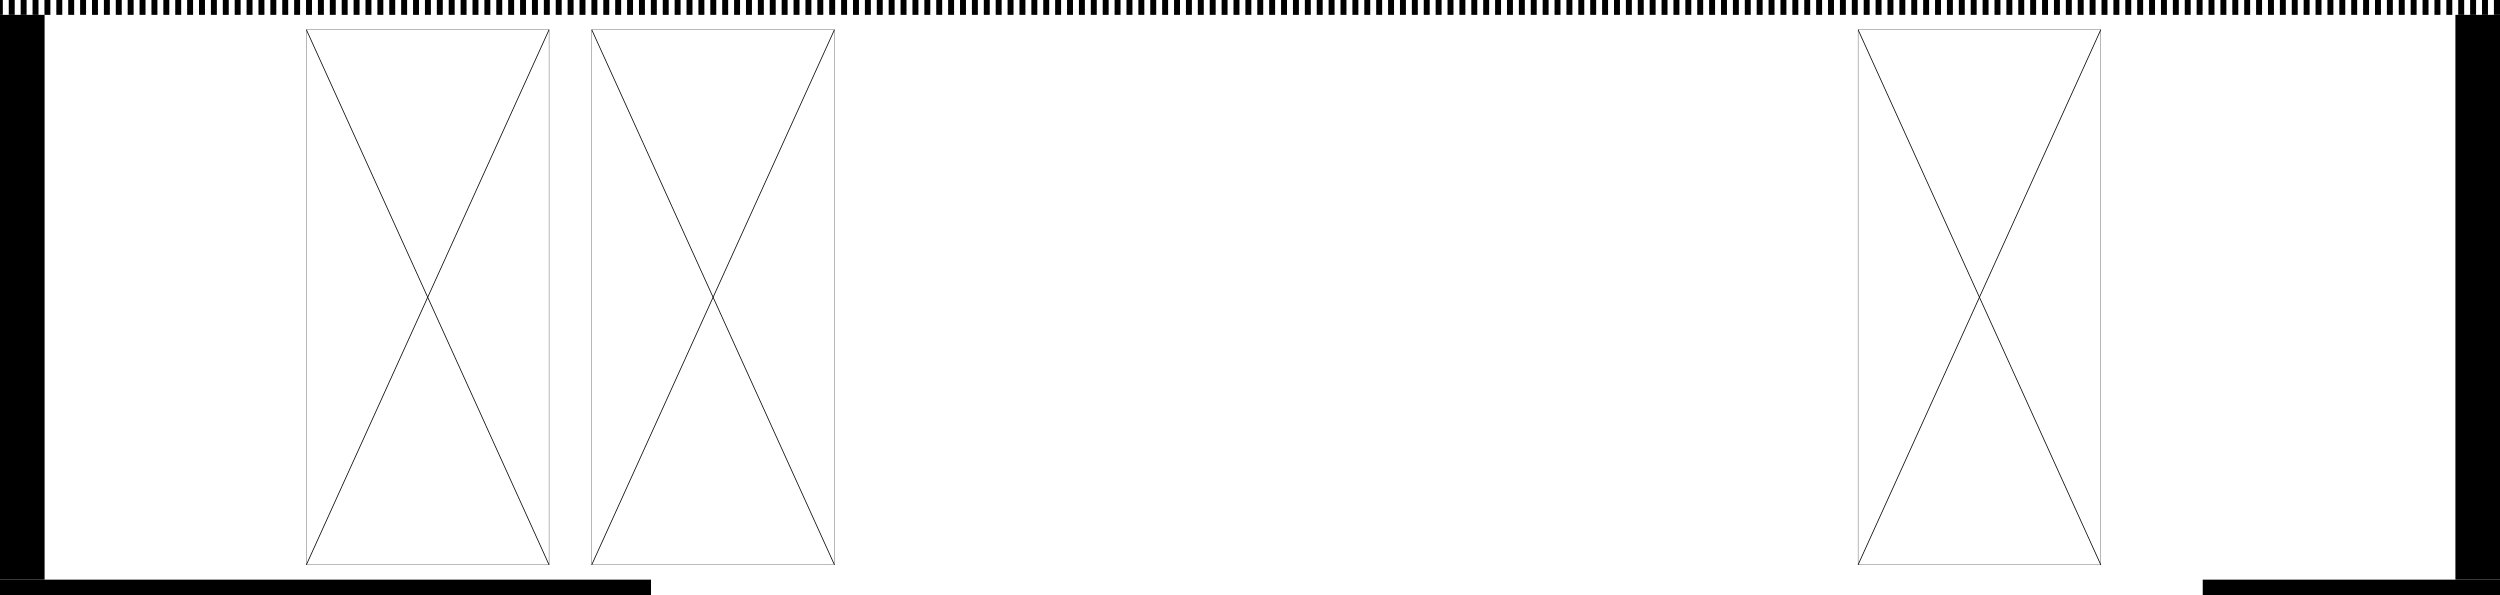
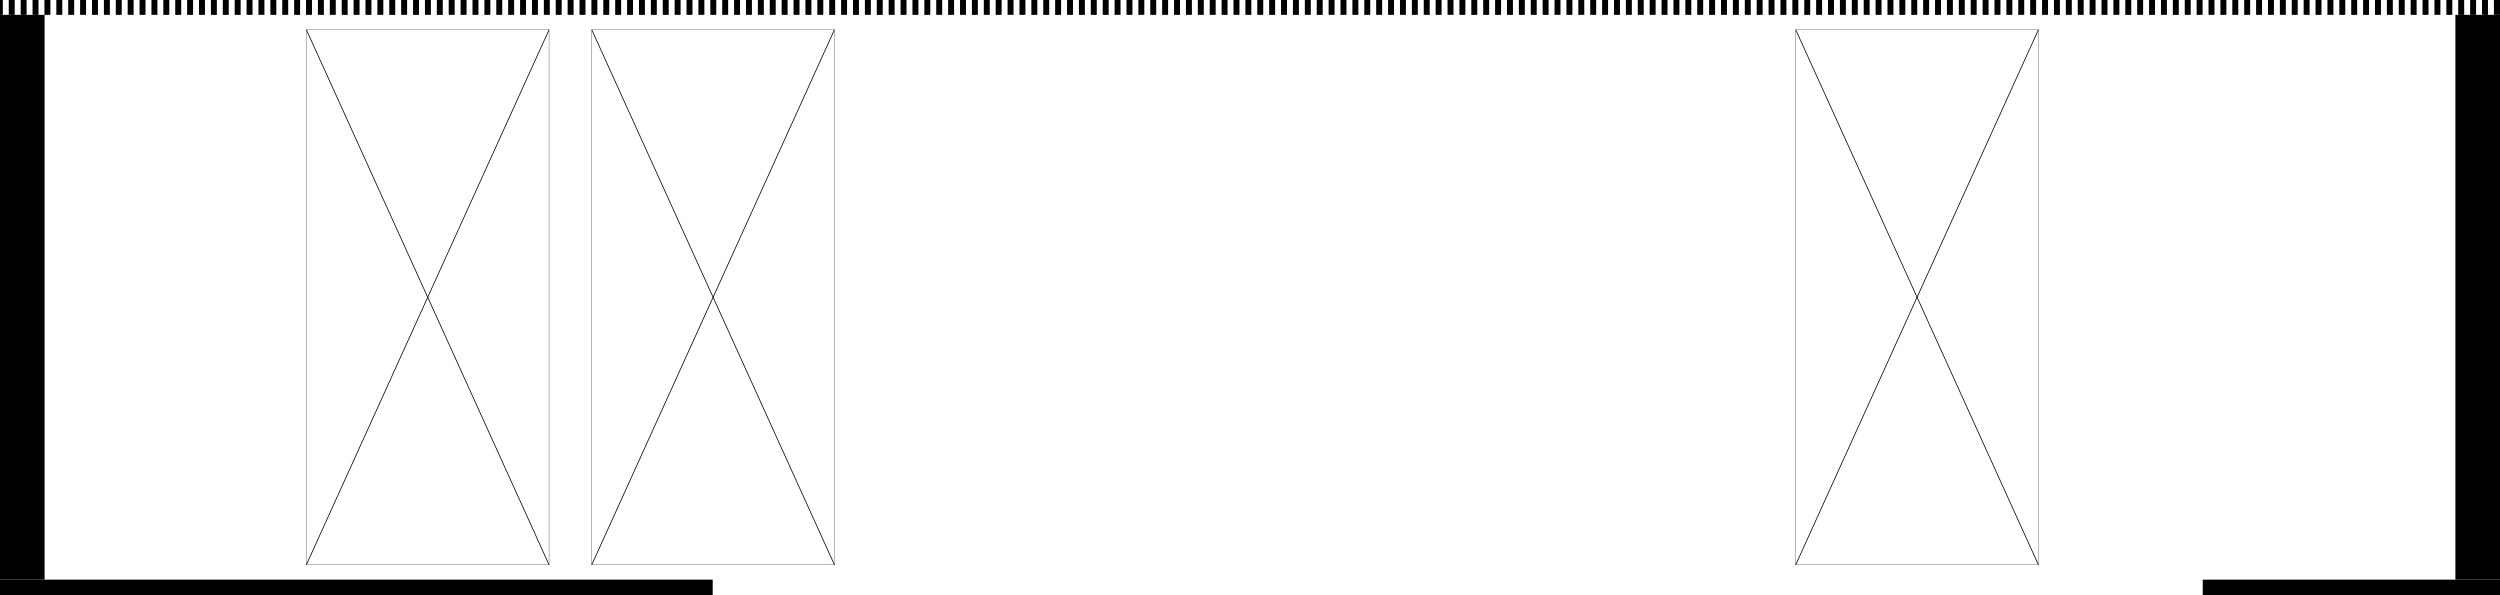
<svg xmlns="http://www.w3.org/2000/svg" width="841mm" height="200mm" viewBox="0 0 841 200" version="1.1" id="svg1915">
  <defs id="defs1909" />
  <g id="layer1" transform="translate(0,-97)">
    <rect style="color:#000000;display:inline;overflow:visible;visibility:visible;opacity:1;vector-effect:none;fill:#000000;fill-opacity:1;fill-rule:nonzero;stroke:none;stroke-width:0.2;stroke-linecap:butt;stroke-linejoin:miter;stroke-miterlimit:4;stroke-dasharray:none;stroke-dashoffset:0;stroke-opacity:1;marker:none;enable-background:accumulate" id="rect5860" width="101" height="6" x="-842" y="-297.995" transform="scale(-1)" />
-     <rect y="-297.995" x="-219" height="6" width="220" id="rect7629" style="color:#000000;display:inline;overflow:visible;visibility:visible;opacity:1;vector-effect:none;fill:#000000;fill-opacity:1;fill-rule:nonzero;stroke:none;stroke-width:0.345;stroke-linecap:butt;stroke-linejoin:miter;stroke-miterlimit:4;stroke-dasharray:none;stroke-dashoffset:0;stroke-opacity:1;marker:none;enable-background:accumulate" transform="scale(-1)" />
+     <rect y="-297.995" x="-239.751" height="6" width="240.751" id="rect7629" style="color:#000000;display:inline;overflow:visible;visibility:visible;opacity:1;vector-effect:none;fill:#000000;fill-opacity:1;fill-rule:nonzero;stroke:none;stroke-width:0.345;stroke-linecap:butt;stroke-linejoin:miter;stroke-miterlimit:4;stroke-dasharray:none;stroke-dashoffset:0;stroke-opacity:1;marker:none;enable-background:accumulate" transform="scale(-1)" />
    <rect style="fill:#000000;fill-opacity:1;stroke:none;stroke-width:0.295;stroke-miterlimit:4;stroke-dasharray:none;stroke-opacity:1" id="rect3664" width="16" height="190" x="-842" y="-291.995" transform="scale(-1)" />
    <rect style="fill:#000000;fill-opacity:1;stroke:none;stroke-width:0.295;stroke-miterlimit:4;stroke-dasharray:none;stroke-opacity:1" id="rect3664-3" width="16" height="190" x="-15" y="-291.995" transform="scale(-1)" />
    <g id="g10943" transform="matrix(-1,0,0,-1.199996,433.2292,501.6581)">
      <g transform="translate(-407.7208,16.40928)" id="g8339">
        <rect style="fill:#000000;fill-opacity:1;stroke:none;stroke-width:0.612;stroke-miterlimit:4;stroke-dasharray:none;stroke-opacity:1" id="rect8296" width="3" height="5" x="-1" y="316.644" />
        <rect y="316.644" x="4" height="5" width="2" id="rect8302" style="fill:#000000;fill-opacity:1;stroke:none;stroke-width:0.5;stroke-miterlimit:4;stroke-dasharray:none;stroke-opacity:1" />
        <rect style="fill:#000000;fill-opacity:1;stroke:none;stroke-width:0.5;stroke-miterlimit:4;stroke-dasharray:none;stroke-opacity:1" id="rect8304" width="2" height="5" x="8" y="316.644" />
        <rect y="316.644" x="12" height="5" width="2" id="rect8306" style="fill:#000000;fill-opacity:1;stroke:none;stroke-width:0.5;stroke-miterlimit:4;stroke-dasharray:none;stroke-opacity:1" />
        <rect style="fill:#000000;fill-opacity:1;stroke:none;stroke-width:0.5;stroke-miterlimit:4;stroke-dasharray:none;stroke-opacity:1" id="rect8308" width="2" height="5" x="16" y="316.644" />
        <rect y="316.644" x="20" height="5" width="2" id="rect8310" style="fill:#000000;fill-opacity:1;stroke:none;stroke-width:0.5;stroke-miterlimit:4;stroke-dasharray:none;stroke-opacity:1" />
        <rect style="fill:#000000;fill-opacity:1;stroke:none;stroke-width:0.5;stroke-miterlimit:4;stroke-dasharray:none;stroke-opacity:1" id="rect8312" width="2" height="5" x="24" y="316.644" />
        <rect y="316.644" x="28" height="5" width="2" id="rect8314" style="fill:#000000;fill-opacity:1;stroke:none;stroke-width:0.5;stroke-miterlimit:4;stroke-dasharray:none;stroke-opacity:1" />
        <rect style="fill:#000000;fill-opacity:1;stroke:none;stroke-width:0.5;stroke-miterlimit:4;stroke-dasharray:none;stroke-opacity:1" id="rect8316" width="2" height="5" x="32" y="316.644" />
        <rect y="316.644" x="36" height="5" width="2" id="rect8318" style="fill:#000000;fill-opacity:1;stroke:none;stroke-width:0.5;stroke-miterlimit:4;stroke-dasharray:none;stroke-opacity:1" />
        <rect style="fill:#000000;fill-opacity:1;stroke:none;stroke-width:0.5;stroke-miterlimit:4;stroke-dasharray:none;stroke-opacity:1" id="rect8320" width="2" height="5" x="40" y="316.644" />
        <rect y="316.644" x="44" height="5" width="2" id="rect8322" style="fill:#000000;fill-opacity:1;stroke:none;stroke-width:0.5;stroke-miterlimit:4;stroke-dasharray:none;stroke-opacity:1" />
        <rect style="fill:#000000;fill-opacity:1;stroke:none;stroke-width:0.5;stroke-miterlimit:4;stroke-dasharray:none;stroke-opacity:1" id="rect8324" width="2" height="5" x="48" y="316.644" />
      </g>
      <g id="g8367" transform="translate(-355.7208,16.40928)">
        <rect y="316.644" x="0" height="5" width="2" id="rect8341" style="fill:#000000;fill-opacity:1;stroke:none;stroke-width:0.5;stroke-miterlimit:4;stroke-dasharray:none;stroke-opacity:1" />
        <rect style="fill:#000000;fill-opacity:1;stroke:none;stroke-width:0.5;stroke-miterlimit:4;stroke-dasharray:none;stroke-opacity:1" id="rect8343" width="2" height="5" x="4" y="316.644" />
        <rect y="316.644" x="8" height="5" width="2" id="rect8345" style="fill:#000000;fill-opacity:1;stroke:none;stroke-width:0.5;stroke-miterlimit:4;stroke-dasharray:none;stroke-opacity:1" />
        <rect style="fill:#000000;fill-opacity:1;stroke:none;stroke-width:0.5;stroke-miterlimit:4;stroke-dasharray:none;stroke-opacity:1" id="rect8347" width="2" height="5" x="12" y="316.644" />
        <rect y="316.644" x="16" height="5" width="2" id="rect8349" style="fill:#000000;fill-opacity:1;stroke:none;stroke-width:0.5;stroke-miterlimit:4;stroke-dasharray:none;stroke-opacity:1" />
        <rect style="fill:#000000;fill-opacity:1;stroke:none;stroke-width:0.5;stroke-miterlimit:4;stroke-dasharray:none;stroke-opacity:1" id="rect8351" width="2" height="5" x="20" y="316.644" />
        <rect y="316.644" x="24" height="5" width="2" id="rect8353" style="fill:#000000;fill-opacity:1;stroke:none;stroke-width:0.5;stroke-miterlimit:4;stroke-dasharray:none;stroke-opacity:1" />
        <rect style="fill:#000000;fill-opacity:1;stroke:none;stroke-width:0.5;stroke-miterlimit:4;stroke-dasharray:none;stroke-opacity:1" id="rect8355" width="2" height="5" x="28" y="316.644" />
        <rect y="316.644" x="32" height="5" width="2" id="rect8357" style="fill:#000000;fill-opacity:1;stroke:none;stroke-width:0.5;stroke-miterlimit:4;stroke-dasharray:none;stroke-opacity:1" />
        <rect style="fill:#000000;fill-opacity:1;stroke:none;stroke-width:0.5;stroke-miterlimit:4;stroke-dasharray:none;stroke-opacity:1" id="rect8359" width="2" height="5" x="36" y="316.644" />
        <rect y="316.644" x="40" height="5" width="2" id="rect8361" style="fill:#000000;fill-opacity:1;stroke:none;stroke-width:0.5;stroke-miterlimit:4;stroke-dasharray:none;stroke-opacity:1" />
        <rect style="fill:#000000;fill-opacity:1;stroke:none;stroke-width:0.5;stroke-miterlimit:4;stroke-dasharray:none;stroke-opacity:1" id="rect8363" width="2" height="5" x="44" y="316.644" />
        <rect y="316.644" x="48" height="5" width="2" id="rect8365" style="fill:#000000;fill-opacity:1;stroke:none;stroke-width:0.5;stroke-miterlimit:4;stroke-dasharray:none;stroke-opacity:1" />
      </g>
      <g transform="translate(-303.7208,16.40928)" id="g8395">
        <rect style="fill:#000000;fill-opacity:1;stroke:none;stroke-width:0.5;stroke-miterlimit:4;stroke-dasharray:none;stroke-opacity:1" id="rect8369" width="2" height="5" x="0" y="316.644" />
        <rect y="316.644" x="4" height="5" width="2" id="rect8371" style="fill:#000000;fill-opacity:1;stroke:none;stroke-width:0.5;stroke-miterlimit:4;stroke-dasharray:none;stroke-opacity:1" />
        <rect style="fill:#000000;fill-opacity:1;stroke:none;stroke-width:0.5;stroke-miterlimit:4;stroke-dasharray:none;stroke-opacity:1" id="rect8373" width="2" height="5" x="8" y="316.644" />
        <rect y="316.644" x="12" height="5" width="2" id="rect8375" style="fill:#000000;fill-opacity:1;stroke:none;stroke-width:0.5;stroke-miterlimit:4;stroke-dasharray:none;stroke-opacity:1" />
        <rect style="fill:#000000;fill-opacity:1;stroke:none;stroke-width:0.5;stroke-miterlimit:4;stroke-dasharray:none;stroke-opacity:1" id="rect8377" width="2" height="5" x="16" y="316.644" />
        <rect y="316.644" x="20" height="5" width="2" id="rect8379" style="fill:#000000;fill-opacity:1;stroke:none;stroke-width:0.5;stroke-miterlimit:4;stroke-dasharray:none;stroke-opacity:1" />
        <rect style="fill:#000000;fill-opacity:1;stroke:none;stroke-width:0.5;stroke-miterlimit:4;stroke-dasharray:none;stroke-opacity:1" id="rect8381" width="2" height="5" x="24" y="316.644" />
        <rect y="316.644" x="28" height="5" width="2" id="rect8383" style="fill:#000000;fill-opacity:1;stroke:none;stroke-width:0.5;stroke-miterlimit:4;stroke-dasharray:none;stroke-opacity:1" />
        <rect style="fill:#000000;fill-opacity:1;stroke:none;stroke-width:0.5;stroke-miterlimit:4;stroke-dasharray:none;stroke-opacity:1" id="rect8385" width="2" height="5" x="32" y="316.644" />
        <rect y="316.644" x="36" height="5" width="2" id="rect8387" style="fill:#000000;fill-opacity:1;stroke:none;stroke-width:0.5;stroke-miterlimit:4;stroke-dasharray:none;stroke-opacity:1" />
        <rect style="fill:#000000;fill-opacity:1;stroke:none;stroke-width:0.5;stroke-miterlimit:4;stroke-dasharray:none;stroke-opacity:1" id="rect8389" width="2" height="5" x="40" y="316.644" />
        <rect y="316.644" x="44" height="5" width="2" id="rect8391" style="fill:#000000;fill-opacity:1;stroke:none;stroke-width:0.5;stroke-miterlimit:4;stroke-dasharray:none;stroke-opacity:1" />
        <rect style="fill:#000000;fill-opacity:1;stroke:none;stroke-width:0.5;stroke-miterlimit:4;stroke-dasharray:none;stroke-opacity:1" id="rect8393" width="2" height="5" x="48" y="316.644" />
      </g>
      <g id="g8423" transform="translate(-251.7208,16.40928)">
        <rect y="316.644" x="0" height="5" width="2" id="rect8397" style="fill:#000000;fill-opacity:1;stroke:none;stroke-width:0.5;stroke-miterlimit:4;stroke-dasharray:none;stroke-opacity:1" />
        <rect style="fill:#000000;fill-opacity:1;stroke:none;stroke-width:0.5;stroke-miterlimit:4;stroke-dasharray:none;stroke-opacity:1" id="rect8399" width="2" height="5" x="4" y="316.644" />
        <rect y="316.644" x="8" height="5" width="2" id="rect8401" style="fill:#000000;fill-opacity:1;stroke:none;stroke-width:0.5;stroke-miterlimit:4;stroke-dasharray:none;stroke-opacity:1" />
        <rect style="fill:#000000;fill-opacity:1;stroke:none;stroke-width:0.5;stroke-miterlimit:4;stroke-dasharray:none;stroke-opacity:1" id="rect8403" width="2" height="5" x="12" y="316.644" />
        <rect y="316.644" x="16" height="5" width="2" id="rect8405" style="fill:#000000;fill-opacity:1;stroke:none;stroke-width:0.5;stroke-miterlimit:4;stroke-dasharray:none;stroke-opacity:1" />
        <rect style="fill:#000000;fill-opacity:1;stroke:none;stroke-width:0.5;stroke-miterlimit:4;stroke-dasharray:none;stroke-opacity:1" id="rect8407" width="2" height="5" x="20" y="316.644" />
        <rect y="316.644" x="24" height="5" width="2" id="rect8409" style="fill:#000000;fill-opacity:1;stroke:none;stroke-width:0.5;stroke-miterlimit:4;stroke-dasharray:none;stroke-opacity:1" />
        <rect style="fill:#000000;fill-opacity:1;stroke:none;stroke-width:0.5;stroke-miterlimit:4;stroke-dasharray:none;stroke-opacity:1" id="rect8411" width="2" height="5" x="28" y="316.644" />
        <rect y="316.644" x="32" height="5" width="2" id="rect8413" style="fill:#000000;fill-opacity:1;stroke:none;stroke-width:0.5;stroke-miterlimit:4;stroke-dasharray:none;stroke-opacity:1" />
        <rect style="fill:#000000;fill-opacity:1;stroke:none;stroke-width:0.5;stroke-miterlimit:4;stroke-dasharray:none;stroke-opacity:1" id="rect8415" width="2" height="5" x="36" y="316.644" />
        <rect y="316.644" x="40" height="5" width="2" id="rect8417" style="fill:#000000;fill-opacity:1;stroke:none;stroke-width:0.5;stroke-miterlimit:4;stroke-dasharray:none;stroke-opacity:1" />
        <rect style="fill:#000000;fill-opacity:1;stroke:none;stroke-width:0.5;stroke-miterlimit:4;stroke-dasharray:none;stroke-opacity:1" id="rect8419" width="2" height="5" x="44" y="316.644" />
        <rect y="316.644" x="48" height="5" width="2" id="rect8421" style="fill:#000000;fill-opacity:1;stroke:none;stroke-width:0.5;stroke-miterlimit:4;stroke-dasharray:none;stroke-opacity:1" />
      </g>
      <g transform="translate(-199.7208,16.40928)" id="g8451">
        <rect style="fill:#000000;fill-opacity:1;stroke:none;stroke-width:0.5;stroke-miterlimit:4;stroke-dasharray:none;stroke-opacity:1" id="rect8425" width="2" height="5" x="0" y="316.644" />
        <rect y="316.644" x="4" height="5" width="2" id="rect8427" style="fill:#000000;fill-opacity:1;stroke:none;stroke-width:0.5;stroke-miterlimit:4;stroke-dasharray:none;stroke-opacity:1" />
        <rect style="fill:#000000;fill-opacity:1;stroke:none;stroke-width:0.5;stroke-miterlimit:4;stroke-dasharray:none;stroke-opacity:1" id="rect8429" width="2" height="5" x="8" y="316.644" />
        <rect y="316.644" x="12" height="5" width="2" id="rect8431" style="fill:#000000;fill-opacity:1;stroke:none;stroke-width:0.5;stroke-miterlimit:4;stroke-dasharray:none;stroke-opacity:1" />
        <rect style="fill:#000000;fill-opacity:1;stroke:none;stroke-width:0.5;stroke-miterlimit:4;stroke-dasharray:none;stroke-opacity:1" id="rect8433" width="2" height="5" x="16" y="316.644" />
        <rect y="316.644" x="20" height="5" width="2" id="rect8435" style="fill:#000000;fill-opacity:1;stroke:none;stroke-width:0.5;stroke-miterlimit:4;stroke-dasharray:none;stroke-opacity:1" />
        <rect style="fill:#000000;fill-opacity:1;stroke:none;stroke-width:0.5;stroke-miterlimit:4;stroke-dasharray:none;stroke-opacity:1" id="rect8437" width="2" height="5" x="24" y="316.644" />
        <rect y="316.644" x="28" height="5" width="2" id="rect8439" style="fill:#000000;fill-opacity:1;stroke:none;stroke-width:0.5;stroke-miterlimit:4;stroke-dasharray:none;stroke-opacity:1" />
        <rect style="fill:#000000;fill-opacity:1;stroke:none;stroke-width:0.5;stroke-miterlimit:4;stroke-dasharray:none;stroke-opacity:1" id="rect8441" width="2" height="5" x="32" y="316.644" />
        <rect y="316.644" x="36" height="5" width="2" id="rect8443" style="fill:#000000;fill-opacity:1;stroke:none;stroke-width:0.5;stroke-miterlimit:4;stroke-dasharray:none;stroke-opacity:1" />
        <rect style="fill:#000000;fill-opacity:1;stroke:none;stroke-width:0.5;stroke-miterlimit:4;stroke-dasharray:none;stroke-opacity:1" id="rect8445" width="2" height="5" x="40" y="316.644" />
        <rect y="316.644" x="44" height="5" width="2" id="rect8447" style="fill:#000000;fill-opacity:1;stroke:none;stroke-width:0.5;stroke-miterlimit:4;stroke-dasharray:none;stroke-opacity:1" />
        <rect style="fill:#000000;fill-opacity:1;stroke:none;stroke-width:0.5;stroke-miterlimit:4;stroke-dasharray:none;stroke-opacity:1" id="rect8449" width="2" height="5" x="48" y="316.644" />
      </g>
      <g id="g8479" transform="translate(-147.7208,16.40928)">
        <rect y="316.644" x="0" height="5" width="2" id="rect8453" style="fill:#000000;fill-opacity:1;stroke:none;stroke-width:0.5;stroke-miterlimit:4;stroke-dasharray:none;stroke-opacity:1" />
        <rect style="fill:#000000;fill-opacity:1;stroke:none;stroke-width:0.5;stroke-miterlimit:4;stroke-dasharray:none;stroke-opacity:1" id="rect8455" width="2" height="5" x="4" y="316.644" />
        <rect y="316.644" x="8" height="5" width="2" id="rect8457" style="fill:#000000;fill-opacity:1;stroke:none;stroke-width:0.5;stroke-miterlimit:4;stroke-dasharray:none;stroke-opacity:1" />
        <rect style="fill:#000000;fill-opacity:1;stroke:none;stroke-width:0.5;stroke-miterlimit:4;stroke-dasharray:none;stroke-opacity:1" id="rect8459" width="2" height="5" x="12" y="316.644" />
        <rect y="316.644" x="16" height="5" width="2" id="rect8461" style="fill:#000000;fill-opacity:1;stroke:none;stroke-width:0.5;stroke-miterlimit:4;stroke-dasharray:none;stroke-opacity:1" />
        <rect style="fill:#000000;fill-opacity:1;stroke:none;stroke-width:0.5;stroke-miterlimit:4;stroke-dasharray:none;stroke-opacity:1" id="rect8463" width="2" height="5" x="20" y="316.644" />
        <rect y="316.644" x="24" height="5" width="2" id="rect8465" style="fill:#000000;fill-opacity:1;stroke:none;stroke-width:0.5;stroke-miterlimit:4;stroke-dasharray:none;stroke-opacity:1" />
        <rect style="fill:#000000;fill-opacity:1;stroke:none;stroke-width:0.5;stroke-miterlimit:4;stroke-dasharray:none;stroke-opacity:1" id="rect8467" width="2" height="5" x="28" y="316.644" />
        <rect y="316.644" x="32" height="5" width="2" id="rect8469" style="fill:#000000;fill-opacity:1;stroke:none;stroke-width:0.5;stroke-miterlimit:4;stroke-dasharray:none;stroke-opacity:1" />
        <rect style="fill:#000000;fill-opacity:1;stroke:none;stroke-width:0.5;stroke-miterlimit:4;stroke-dasharray:none;stroke-opacity:1" id="rect8471" width="2" height="5" x="36" y="316.644" />
        <rect y="316.644" x="40" height="5" width="2" id="rect8473" style="fill:#000000;fill-opacity:1;stroke:none;stroke-width:0.5;stroke-miterlimit:4;stroke-dasharray:none;stroke-opacity:1" />
        <rect style="fill:#000000;fill-opacity:1;stroke:none;stroke-width:0.5;stroke-miterlimit:4;stroke-dasharray:none;stroke-opacity:1" id="rect8475" width="2" height="5" x="44" y="316.644" />
        <rect y="316.644" x="48" height="5" width="2" id="rect8477" style="fill:#000000;fill-opacity:1;stroke:none;stroke-width:0.5;stroke-miterlimit:4;stroke-dasharray:none;stroke-opacity:1" />
      </g>
      <g transform="translate(-95.72083,16.40928)" id="g8507">
        <rect style="fill:#000000;fill-opacity:1;stroke:none;stroke-width:0.5;stroke-miterlimit:4;stroke-dasharray:none;stroke-opacity:1" id="rect8481" width="2" height="5" x="0" y="316.644" />
        <rect y="316.644" x="4" height="5" width="2" id="rect8483" style="fill:#000000;fill-opacity:1;stroke:none;stroke-width:0.5;stroke-miterlimit:4;stroke-dasharray:none;stroke-opacity:1" />
        <rect style="fill:#000000;fill-opacity:1;stroke:none;stroke-width:0.5;stroke-miterlimit:4;stroke-dasharray:none;stroke-opacity:1" id="rect8485" width="2" height="5" x="8" y="316.644" />
        <rect y="316.644" x="12" height="5" width="2" id="rect8487" style="fill:#000000;fill-opacity:1;stroke:none;stroke-width:0.5;stroke-miterlimit:4;stroke-dasharray:none;stroke-opacity:1" />
        <rect style="fill:#000000;fill-opacity:1;stroke:none;stroke-width:0.5;stroke-miterlimit:4;stroke-dasharray:none;stroke-opacity:1" id="rect8489" width="2" height="5" x="16" y="316.644" />
        <rect y="316.644" x="20" height="5" width="2" id="rect8491" style="fill:#000000;fill-opacity:1;stroke:none;stroke-width:0.5;stroke-miterlimit:4;stroke-dasharray:none;stroke-opacity:1" />
        <rect style="fill:#000000;fill-opacity:1;stroke:none;stroke-width:0.5;stroke-miterlimit:4;stroke-dasharray:none;stroke-opacity:1" id="rect8493" width="2" height="5" x="24" y="316.644" />
        <rect y="316.644" x="28" height="5" width="2" id="rect8495" style="fill:#000000;fill-opacity:1;stroke:none;stroke-width:0.5;stroke-miterlimit:4;stroke-dasharray:none;stroke-opacity:1" />
        <rect style="fill:#000000;fill-opacity:1;stroke:none;stroke-width:0.5;stroke-miterlimit:4;stroke-dasharray:none;stroke-opacity:1" id="rect8497" width="2" height="5" x="32" y="316.644" />
        <rect y="316.644" x="36" height="5" width="2" id="rect8499" style="fill:#000000;fill-opacity:1;stroke:none;stroke-width:0.5;stroke-miterlimit:4;stroke-dasharray:none;stroke-opacity:1" />
        <rect style="fill:#000000;fill-opacity:1;stroke:none;stroke-width:0.5;stroke-miterlimit:4;stroke-dasharray:none;stroke-opacity:1" id="rect8501" width="2" height="5" x="40" y="316.644" />
        <rect y="316.644" x="44" height="5" width="2" id="rect8503" style="fill:#000000;fill-opacity:1;stroke:none;stroke-width:0.5;stroke-miterlimit:4;stroke-dasharray:none;stroke-opacity:1" />
        <rect style="fill:#000000;fill-opacity:1;stroke:none;stroke-width:0.5;stroke-miterlimit:4;stroke-dasharray:none;stroke-opacity:1" id="rect8505" width="2" height="5" x="48" y="316.644" />
      </g>
      <g id="g8535" transform="translate(-43.72084,16.40928)">
        <rect y="316.644" x="0" height="5" width="2" id="rect8509" style="fill:#000000;fill-opacity:1;stroke:none;stroke-width:0.5;stroke-miterlimit:4;stroke-dasharray:none;stroke-opacity:1" />
        <rect style="fill:#000000;fill-opacity:1;stroke:none;stroke-width:0.5;stroke-miterlimit:4;stroke-dasharray:none;stroke-opacity:1" id="rect8511" width="2" height="5" x="4" y="316.644" />
        <rect y="316.644" x="8" height="5" width="2" id="rect8513" style="fill:#000000;fill-opacity:1;stroke:none;stroke-width:0.5;stroke-miterlimit:4;stroke-dasharray:none;stroke-opacity:1" />
        <rect style="fill:#000000;fill-opacity:1;stroke:none;stroke-width:0.5;stroke-miterlimit:4;stroke-dasharray:none;stroke-opacity:1" id="rect8515" width="2" height="5" x="12" y="316.644" />
        <rect y="316.644" x="16" height="5" width="2" id="rect8517" style="fill:#000000;fill-opacity:1;stroke:none;stroke-width:0.5;stroke-miterlimit:4;stroke-dasharray:none;stroke-opacity:1" />
        <rect style="fill:#000000;fill-opacity:1;stroke:none;stroke-width:0.5;stroke-miterlimit:4;stroke-dasharray:none;stroke-opacity:1" id="rect8519" width="2" height="5" x="20" y="316.644" />
        <rect y="316.644" x="24" height="5" width="2" id="rect8521" style="fill:#000000;fill-opacity:1;stroke:none;stroke-width:0.5;stroke-miterlimit:4;stroke-dasharray:none;stroke-opacity:1" />
        <rect style="fill:#000000;fill-opacity:1;stroke:none;stroke-width:0.5;stroke-miterlimit:4;stroke-dasharray:none;stroke-opacity:1" id="rect8523" width="2" height="5" x="28" y="316.644" />
        <rect y="316.644" x="32" height="5" width="2" id="rect8525" style="fill:#000000;fill-opacity:1;stroke:none;stroke-width:0.5;stroke-miterlimit:4;stroke-dasharray:none;stroke-opacity:1" />
        <rect style="fill:#000000;fill-opacity:1;stroke:none;stroke-width:0.5;stroke-miterlimit:4;stroke-dasharray:none;stroke-opacity:1" id="rect8527" width="2" height="5" x="36" y="316.644" />
        <rect y="316.644" x="40" height="5" width="2" id="rect8529" style="fill:#000000;fill-opacity:1;stroke:none;stroke-width:0.5;stroke-miterlimit:4;stroke-dasharray:none;stroke-opacity:1" />
        <rect style="fill:#000000;fill-opacity:1;stroke:none;stroke-width:0.5;stroke-miterlimit:4;stroke-dasharray:none;stroke-opacity:1" id="rect8531" width="2" height="5" x="44" y="316.644" />
        <rect y="316.644" x="48" height="5" width="2" id="rect8533" style="fill:#000000;fill-opacity:1;stroke:none;stroke-width:0.5;stroke-miterlimit:4;stroke-dasharray:none;stroke-opacity:1" />
      </g>
      <g transform="translate(8.279177,16.40928)" id="g8563">
        <rect style="fill:#000000;fill-opacity:1;stroke:none;stroke-width:0.5;stroke-miterlimit:4;stroke-dasharray:none;stroke-opacity:1" id="rect8537" width="2" height="5" x="0" y="316.644" />
        <rect y="316.644" x="4" height="5" width="2" id="rect8539" style="fill:#000000;fill-opacity:1;stroke:none;stroke-width:0.5;stroke-miterlimit:4;stroke-dasharray:none;stroke-opacity:1" />
        <rect style="fill:#000000;fill-opacity:1;stroke:none;stroke-width:0.5;stroke-miterlimit:4;stroke-dasharray:none;stroke-opacity:1" id="rect8541" width="2" height="5" x="8" y="316.644" />
        <rect y="316.644" x="12" height="5" width="2" id="rect8543" style="fill:#000000;fill-opacity:1;stroke:none;stroke-width:0.5;stroke-miterlimit:4;stroke-dasharray:none;stroke-opacity:1" />
        <rect style="fill:#000000;fill-opacity:1;stroke:none;stroke-width:0.5;stroke-miterlimit:4;stroke-dasharray:none;stroke-opacity:1" id="rect8545" width="2" height="5" x="16" y="316.644" />
        <rect y="316.644" x="20" height="5" width="2" id="rect8547" style="fill:#000000;fill-opacity:1;stroke:none;stroke-width:0.5;stroke-miterlimit:4;stroke-dasharray:none;stroke-opacity:1" />
        <rect style="fill:#000000;fill-opacity:1;stroke:none;stroke-width:0.5;stroke-miterlimit:4;stroke-dasharray:none;stroke-opacity:1" id="rect8549" width="2" height="5" x="24" y="316.644" />
        <rect y="316.644" x="28" height="5" width="2" id="rect8551" style="fill:#000000;fill-opacity:1;stroke:none;stroke-width:0.5;stroke-miterlimit:4;stroke-dasharray:none;stroke-opacity:1" />
        <rect style="fill:#000000;fill-opacity:1;stroke:none;stroke-width:0.5;stroke-miterlimit:4;stroke-dasharray:none;stroke-opacity:1" id="rect8553" width="2" height="5" x="32" y="316.644" />
        <rect y="316.644" x="36" height="5" width="2" id="rect8555" style="fill:#000000;fill-opacity:1;stroke:none;stroke-width:0.5;stroke-miterlimit:4;stroke-dasharray:none;stroke-opacity:1" />
        <rect style="fill:#000000;fill-opacity:1;stroke:none;stroke-width:0.5;stroke-miterlimit:4;stroke-dasharray:none;stroke-opacity:1" id="rect8557" width="2" height="5" x="40" y="316.644" />
        <rect y="316.644" x="44" height="5" width="2" id="rect8559" style="fill:#000000;fill-opacity:1;stroke:none;stroke-width:0.5;stroke-miterlimit:4;stroke-dasharray:none;stroke-opacity:1" />
        <rect style="fill:#000000;fill-opacity:1;stroke:none;stroke-width:0.5;stroke-miterlimit:4;stroke-dasharray:none;stroke-opacity:1" id="rect8561" width="2" height="5" x="48" y="316.644" />
      </g>
      <g id="g8591" transform="translate(60.27917,16.40928)">
        <rect y="316.644" x="0" height="5" width="2" id="rect8565" style="fill:#000000;fill-opacity:1;stroke:none;stroke-width:0.5;stroke-miterlimit:4;stroke-dasharray:none;stroke-opacity:1" />
        <rect style="fill:#000000;fill-opacity:1;stroke:none;stroke-width:0.5;stroke-miterlimit:4;stroke-dasharray:none;stroke-opacity:1" id="rect8567" width="2" height="5" x="4" y="316.644" />
        <rect y="316.644" x="8" height="5" width="2" id="rect8569" style="fill:#000000;fill-opacity:1;stroke:none;stroke-width:0.5;stroke-miterlimit:4;stroke-dasharray:none;stroke-opacity:1" />
        <rect style="fill:#000000;fill-opacity:1;stroke:none;stroke-width:0.5;stroke-miterlimit:4;stroke-dasharray:none;stroke-opacity:1" id="rect8571" width="2" height="5" x="12" y="316.644" />
        <rect y="316.644" x="16" height="5" width="2" id="rect8573" style="fill:#000000;fill-opacity:1;stroke:none;stroke-width:0.5;stroke-miterlimit:4;stroke-dasharray:none;stroke-opacity:1" />
        <rect style="fill:#000000;fill-opacity:1;stroke:none;stroke-width:0.5;stroke-miterlimit:4;stroke-dasharray:none;stroke-opacity:1" id="rect8575" width="2" height="5" x="20" y="316.644" />
        <rect y="316.644" x="24" height="5" width="2" id="rect8577" style="fill:#000000;fill-opacity:1;stroke:none;stroke-width:0.5;stroke-miterlimit:4;stroke-dasharray:none;stroke-opacity:1" />
        <rect style="fill:#000000;fill-opacity:1;stroke:none;stroke-width:0.5;stroke-miterlimit:4;stroke-dasharray:none;stroke-opacity:1" id="rect8579" width="2" height="5" x="28" y="316.644" />
        <rect y="316.644" x="32" height="5" width="2" id="rect8581" style="fill:#000000;fill-opacity:1;stroke:none;stroke-width:0.5;stroke-miterlimit:4;stroke-dasharray:none;stroke-opacity:1" />
        <rect style="fill:#000000;fill-opacity:1;stroke:none;stroke-width:0.5;stroke-miterlimit:4;stroke-dasharray:none;stroke-opacity:1" id="rect8583" width="2" height="5" x="36" y="316.644" />
        <rect y="316.644" x="40" height="5" width="2" id="rect8585" style="fill:#000000;fill-opacity:1;stroke:none;stroke-width:0.5;stroke-miterlimit:4;stroke-dasharray:none;stroke-opacity:1" />
        <rect style="fill:#000000;fill-opacity:1;stroke:none;stroke-width:0.5;stroke-miterlimit:4;stroke-dasharray:none;stroke-opacity:1" id="rect8587" width="2" height="5" x="44" y="316.644" />
        <rect y="316.644" x="48" height="5" width="2" id="rect8589" style="fill:#000000;fill-opacity:1;stroke:none;stroke-width:0.5;stroke-miterlimit:4;stroke-dasharray:none;stroke-opacity:1" />
      </g>
      <g transform="translate(112.2792,16.40928)" id="g8619">
        <rect style="fill:#000000;fill-opacity:1;stroke:none;stroke-width:0.5;stroke-miterlimit:4;stroke-dasharray:none;stroke-opacity:1" id="rect8593" width="2" height="5" x="0" y="316.644" />
        <rect y="316.644" x="4" height="5" width="2" id="rect8595" style="fill:#000000;fill-opacity:1;stroke:none;stroke-width:0.5;stroke-miterlimit:4;stroke-dasharray:none;stroke-opacity:1" />
        <rect style="fill:#000000;fill-opacity:1;stroke:none;stroke-width:0.5;stroke-miterlimit:4;stroke-dasharray:none;stroke-opacity:1" id="rect8597" width="2" height="5" x="8" y="316.644" />
        <rect y="316.644" x="12" height="5" width="2" id="rect8599" style="fill:#000000;fill-opacity:1;stroke:none;stroke-width:0.5;stroke-miterlimit:4;stroke-dasharray:none;stroke-opacity:1" />
        <rect style="fill:#000000;fill-opacity:1;stroke:none;stroke-width:0.5;stroke-miterlimit:4;stroke-dasharray:none;stroke-opacity:1" id="rect8601" width="2" height="5" x="16" y="316.644" />
        <rect y="316.644" x="20" height="5" width="2" id="rect8603" style="fill:#000000;fill-opacity:1;stroke:none;stroke-width:0.5;stroke-miterlimit:4;stroke-dasharray:none;stroke-opacity:1" />
        <rect style="fill:#000000;fill-opacity:1;stroke:none;stroke-width:0.5;stroke-miterlimit:4;stroke-dasharray:none;stroke-opacity:1" id="rect8605" width="2" height="5" x="24" y="316.644" />
        <rect y="316.644" x="28" height="5" width="2" id="rect8607" style="fill:#000000;fill-opacity:1;stroke:none;stroke-width:0.5;stroke-miterlimit:4;stroke-dasharray:none;stroke-opacity:1" />
        <rect style="fill:#000000;fill-opacity:1;stroke:none;stroke-width:0.5;stroke-miterlimit:4;stroke-dasharray:none;stroke-opacity:1" id="rect8609" width="2" height="5" x="32" y="316.644" />
        <rect y="316.644" x="36" height="5" width="2" id="rect8611" style="fill:#000000;fill-opacity:1;stroke:none;stroke-width:0.5;stroke-miterlimit:4;stroke-dasharray:none;stroke-opacity:1" />
        <rect style="fill:#000000;fill-opacity:1;stroke:none;stroke-width:0.5;stroke-miterlimit:4;stroke-dasharray:none;stroke-opacity:1" id="rect8613" width="2" height="5" x="40" y="316.644" />
        <rect y="316.644" x="44" height="5" width="2" id="rect8615" style="fill:#000000;fill-opacity:1;stroke:none;stroke-width:0.5;stroke-miterlimit:4;stroke-dasharray:none;stroke-opacity:1" />
        <rect style="fill:#000000;fill-opacity:1;stroke:none;stroke-width:0.5;stroke-miterlimit:4;stroke-dasharray:none;stroke-opacity:1" id="rect8617" width="2" height="5" x="48" y="316.644" />
      </g>
      <g id="g8647" transform="translate(164.2792,16.40928)">
        <rect y="316.644" x="0" height="5" width="2" id="rect8621" style="fill:#000000;fill-opacity:1;stroke:none;stroke-width:0.5;stroke-miterlimit:4;stroke-dasharray:none;stroke-opacity:1" />
        <rect style="fill:#000000;fill-opacity:1;stroke:none;stroke-width:0.5;stroke-miterlimit:4;stroke-dasharray:none;stroke-opacity:1" id="rect8623" width="2" height="5" x="4" y="316.644" />
        <rect y="316.644" x="8" height="5" width="2" id="rect8625" style="fill:#000000;fill-opacity:1;stroke:none;stroke-width:0.5;stroke-miterlimit:4;stroke-dasharray:none;stroke-opacity:1" />
        <rect style="fill:#000000;fill-opacity:1;stroke:none;stroke-width:0.5;stroke-miterlimit:4;stroke-dasharray:none;stroke-opacity:1" id="rect8627" width="2" height="5" x="12" y="316.644" />
        <rect y="316.644" x="16" height="5" width="2" id="rect8629" style="fill:#000000;fill-opacity:1;stroke:none;stroke-width:0.5;stroke-miterlimit:4;stroke-dasharray:none;stroke-opacity:1" />
        <rect style="fill:#000000;fill-opacity:1;stroke:none;stroke-width:0.5;stroke-miterlimit:4;stroke-dasharray:none;stroke-opacity:1" id="rect8631" width="2" height="5" x="20" y="316.644" />
        <rect y="316.644" x="24" height="5" width="2" id="rect8633" style="fill:#000000;fill-opacity:1;stroke:none;stroke-width:0.5;stroke-miterlimit:4;stroke-dasharray:none;stroke-opacity:1" />
        <rect style="fill:#000000;fill-opacity:1;stroke:none;stroke-width:0.5;stroke-miterlimit:4;stroke-dasharray:none;stroke-opacity:1" id="rect8635" width="2" height="5" x="28" y="316.644" />
        <rect y="316.644" x="32" height="5" width="2" id="rect8637" style="fill:#000000;fill-opacity:1;stroke:none;stroke-width:0.5;stroke-miterlimit:4;stroke-dasharray:none;stroke-opacity:1" />
        <rect style="fill:#000000;fill-opacity:1;stroke:none;stroke-width:0.5;stroke-miterlimit:4;stroke-dasharray:none;stroke-opacity:1" id="rect8639" width="2" height="5" x="36" y="316.644" />
        <rect y="316.644" x="40" height="5" width="2" id="rect8641" style="fill:#000000;fill-opacity:1;stroke:none;stroke-width:0.5;stroke-miterlimit:4;stroke-dasharray:none;stroke-opacity:1" />
        <rect style="fill:#000000;fill-opacity:1;stroke:none;stroke-width:0.5;stroke-miterlimit:4;stroke-dasharray:none;stroke-opacity:1" id="rect8643" width="2" height="5" x="44" y="316.644" />
        <rect y="316.644" x="48" height="5" width="2" id="rect8645" style="fill:#000000;fill-opacity:1;stroke:none;stroke-width:0.5;stroke-miterlimit:4;stroke-dasharray:none;stroke-opacity:1" />
      </g>
      <g transform="translate(216.2792,16.40928)" id="g8675">
        <rect style="fill:#000000;fill-opacity:1;stroke:none;stroke-width:0.5;stroke-miterlimit:4;stroke-dasharray:none;stroke-opacity:1" id="rect8649" width="2" height="5" x="0" y="316.644" />
        <rect y="316.644" x="4" height="5" width="2" id="rect8651" style="fill:#000000;fill-opacity:1;stroke:none;stroke-width:0.5;stroke-miterlimit:4;stroke-dasharray:none;stroke-opacity:1" />
        <rect style="fill:#000000;fill-opacity:1;stroke:none;stroke-width:0.5;stroke-miterlimit:4;stroke-dasharray:none;stroke-opacity:1" id="rect8653" width="2" height="5" x="8" y="316.644" />
        <rect y="316.644" x="12" height="5" width="2" id="rect8655" style="fill:#000000;fill-opacity:1;stroke:none;stroke-width:0.5;stroke-miterlimit:4;stroke-dasharray:none;stroke-opacity:1" />
        <rect style="fill:#000000;fill-opacity:1;stroke:none;stroke-width:0.5;stroke-miterlimit:4;stroke-dasharray:none;stroke-opacity:1" id="rect8657" width="2" height="5" x="16" y="316.644" />
        <rect y="316.644" x="20" height="5" width="2" id="rect8659" style="fill:#000000;fill-opacity:1;stroke:none;stroke-width:0.5;stroke-miterlimit:4;stroke-dasharray:none;stroke-opacity:1" />
        <rect style="fill:#000000;fill-opacity:1;stroke:none;stroke-width:0.5;stroke-miterlimit:4;stroke-dasharray:none;stroke-opacity:1" id="rect8661" width="2" height="5" x="24" y="316.644" />
        <rect y="316.644" x="28" height="5" width="2" id="rect8663" style="fill:#000000;fill-opacity:1;stroke:none;stroke-width:0.5;stroke-miterlimit:4;stroke-dasharray:none;stroke-opacity:1" />
        <rect style="fill:#000000;fill-opacity:1;stroke:none;stroke-width:0.5;stroke-miterlimit:4;stroke-dasharray:none;stroke-opacity:1" id="rect8665" width="2" height="5" x="32" y="316.644" />
        <rect y="316.644" x="36" height="5" width="2" id="rect8667" style="fill:#000000;fill-opacity:1;stroke:none;stroke-width:0.5;stroke-miterlimit:4;stroke-dasharray:none;stroke-opacity:1" />
        <rect style="fill:#000000;fill-opacity:1;stroke:none;stroke-width:0.5;stroke-miterlimit:4;stroke-dasharray:none;stroke-opacity:1" id="rect8669" width="2" height="5" x="40" y="316.644" />
        <rect y="316.644" x="44" height="5" width="2" id="rect8671" style="fill:#000000;fill-opacity:1;stroke:none;stroke-width:0.5;stroke-miterlimit:4;stroke-dasharray:none;stroke-opacity:1" />
        <rect style="fill:#000000;fill-opacity:1;stroke:none;stroke-width:0.5;stroke-miterlimit:4;stroke-dasharray:none;stroke-opacity:1" id="rect8673" width="2" height="5" x="48" y="316.644" />
      </g>
      <g id="g8703" transform="translate(268.2792,16.40928)">
        <rect y="316.644" x="0" height="5" width="2" id="rect8677" style="fill:#000000;fill-opacity:1;stroke:none;stroke-width:0.5;stroke-miterlimit:4;stroke-dasharray:none;stroke-opacity:1" />
        <rect style="fill:#000000;fill-opacity:1;stroke:none;stroke-width:0.5;stroke-miterlimit:4;stroke-dasharray:none;stroke-opacity:1" id="rect8679" width="2" height="5" x="4" y="316.644" />
        <rect y="316.644" x="8" height="5" width="2" id="rect8681" style="fill:#000000;fill-opacity:1;stroke:none;stroke-width:0.5;stroke-miterlimit:4;stroke-dasharray:none;stroke-opacity:1" />
        <rect style="fill:#000000;fill-opacity:1;stroke:none;stroke-width:0.5;stroke-miterlimit:4;stroke-dasharray:none;stroke-opacity:1" id="rect8683" width="2" height="5" x="12" y="316.644" />
        <rect y="316.644" x="16" height="5" width="2" id="rect8685" style="fill:#000000;fill-opacity:1;stroke:none;stroke-width:0.5;stroke-miterlimit:4;stroke-dasharray:none;stroke-opacity:1" />
        <rect style="fill:#000000;fill-opacity:1;stroke:none;stroke-width:0.5;stroke-miterlimit:4;stroke-dasharray:none;stroke-opacity:1" id="rect8687" width="2" height="5" x="20" y="316.644" />
        <rect y="316.644" x="24" height="5" width="2" id="rect8689" style="fill:#000000;fill-opacity:1;stroke:none;stroke-width:0.5;stroke-miterlimit:4;stroke-dasharray:none;stroke-opacity:1" />
        <rect style="fill:#000000;fill-opacity:1;stroke:none;stroke-width:0.5;stroke-miterlimit:4;stroke-dasharray:none;stroke-opacity:1" id="rect8691" width="2" height="5" x="28" y="316.644" />
        <rect y="316.644" x="32" height="5" width="2" id="rect8693" style="fill:#000000;fill-opacity:1;stroke:none;stroke-width:0.5;stroke-miterlimit:4;stroke-dasharray:none;stroke-opacity:1" />
        <rect style="fill:#000000;fill-opacity:1;stroke:none;stroke-width:0.5;stroke-miterlimit:4;stroke-dasharray:none;stroke-opacity:1" id="rect8695" width="2" height="5" x="36" y="316.644" />
        <rect y="316.644" x="40" height="5" width="2" id="rect8697" style="fill:#000000;fill-opacity:1;stroke:none;stroke-width:0.5;stroke-miterlimit:4;stroke-dasharray:none;stroke-opacity:1" />
        <rect style="fill:#000000;fill-opacity:1;stroke:none;stroke-width:0.5;stroke-miterlimit:4;stroke-dasharray:none;stroke-opacity:1" id="rect8699" width="2" height="5" x="44" y="316.644" />
        <rect y="316.644" x="48" height="5" width="2" id="rect8701" style="fill:#000000;fill-opacity:1;stroke:none;stroke-width:0.5;stroke-miterlimit:4;stroke-dasharray:none;stroke-opacity:1" />
      </g>
      <g transform="translate(320.2792,16.40928)" id="g8731">
        <rect style="fill:#000000;fill-opacity:1;stroke:none;stroke-width:0.5;stroke-miterlimit:4;stroke-dasharray:none;stroke-opacity:1" id="rect8705" width="2" height="5" x="0" y="316.644" />
        <rect y="316.644" x="4" height="5" width="2" id="rect8707" style="fill:#000000;fill-opacity:1;stroke:none;stroke-width:0.5;stroke-miterlimit:4;stroke-dasharray:none;stroke-opacity:1" />
        <rect style="fill:#000000;fill-opacity:1;stroke:none;stroke-width:0.5;stroke-miterlimit:4;stroke-dasharray:none;stroke-opacity:1" id="rect8709" width="2" height="5" x="8" y="316.644" />
        <rect y="316.644" x="12" height="5" width="2" id="rect8711" style="fill:#000000;fill-opacity:1;stroke:none;stroke-width:0.5;stroke-miterlimit:4;stroke-dasharray:none;stroke-opacity:1" />
        <rect style="fill:#000000;fill-opacity:1;stroke:none;stroke-width:0.5;stroke-miterlimit:4;stroke-dasharray:none;stroke-opacity:1" id="rect8713" width="2" height="5" x="16" y="316.644" />
        <rect y="316.644" x="20" height="5" width="2" id="rect8715" style="fill:#000000;fill-opacity:1;stroke:none;stroke-width:0.5;stroke-miterlimit:4;stroke-dasharray:none;stroke-opacity:1" />
        <rect style="fill:#000000;fill-opacity:1;stroke:none;stroke-width:0.5;stroke-miterlimit:4;stroke-dasharray:none;stroke-opacity:1" id="rect8717" width="2" height="5" x="24" y="316.644" />
        <rect y="316.644" x="28" height="5" width="2" id="rect8719" style="fill:#000000;fill-opacity:1;stroke:none;stroke-width:0.5;stroke-miterlimit:4;stroke-dasharray:none;stroke-opacity:1" />
        <rect style="fill:#000000;fill-opacity:1;stroke:none;stroke-width:0.5;stroke-miterlimit:4;stroke-dasharray:none;stroke-opacity:1" id="rect8721" width="2" height="5" x="32" y="316.644" />
        <rect y="316.644" x="36" height="5" width="2" id="rect8723" style="fill:#000000;fill-opacity:1;stroke:none;stroke-width:0.5;stroke-miterlimit:4;stroke-dasharray:none;stroke-opacity:1" />
        <rect style="fill:#000000;fill-opacity:1;stroke:none;stroke-width:0.5;stroke-miterlimit:4;stroke-dasharray:none;stroke-opacity:1" id="rect8725" width="2" height="5" x="40" y="316.644" />
        <rect y="316.644" x="44" height="5" width="2" id="rect8727" style="fill:#000000;fill-opacity:1;stroke:none;stroke-width:0.5;stroke-miterlimit:4;stroke-dasharray:none;stroke-opacity:1" />
        <rect style="fill:#000000;fill-opacity:1;stroke:none;stroke-width:0.5;stroke-miterlimit:4;stroke-dasharray:none;stroke-opacity:1" id="rect8729" width="2" height="5" x="48" y="316.644" />
      </g>
      <g id="g8759" transform="translate(372.2792,16.40928)">
        <rect y="316.644" x="0" height="5" width="2" id="rect8733" style="fill:#000000;fill-opacity:1;stroke:none;stroke-width:0.5;stroke-miterlimit:4;stroke-dasharray:none;stroke-opacity:1" />
        <rect style="fill:#000000;fill-opacity:1;stroke:none;stroke-width:0.5;stroke-miterlimit:4;stroke-dasharray:none;stroke-opacity:1" id="rect8735" width="2" height="5" x="4" y="316.644" />
        <rect y="316.644" x="8" height="5" width="2" id="rect8737" style="fill:#000000;fill-opacity:1;stroke:none;stroke-width:0.5;stroke-miterlimit:4;stroke-dasharray:none;stroke-opacity:1" />
        <rect style="fill:#000000;fill-opacity:1;stroke:none;stroke-width:0.5;stroke-miterlimit:4;stroke-dasharray:none;stroke-opacity:1" id="rect8739" width="2" height="5" x="12" y="316.644" />
        <rect y="316.644" x="16" height="5" width="2" id="rect8741" style="fill:#000000;fill-opacity:1;stroke:none;stroke-width:0.5;stroke-miterlimit:4;stroke-dasharray:none;stroke-opacity:1" />
        <rect style="fill:#000000;fill-opacity:1;stroke:none;stroke-width:0.5;stroke-miterlimit:4;stroke-dasharray:none;stroke-opacity:1" id="rect8743" width="2" height="5" x="20" y="316.644" />
        <rect y="316.644" x="24" height="5" width="2" id="rect8745" style="fill:#000000;fill-opacity:1;stroke:none;stroke-width:0.5;stroke-miterlimit:4;stroke-dasharray:none;stroke-opacity:1" />
        <rect style="fill:#000000;fill-opacity:1;stroke:none;stroke-width:0.5;stroke-miterlimit:4;stroke-dasharray:none;stroke-opacity:1" id="rect8747" width="2" height="5" x="28" y="316.644" />
        <rect y="316.644" x="32" height="5" width="2" id="rect8749" style="fill:#000000;fill-opacity:1;stroke:none;stroke-width:0.5;stroke-miterlimit:4;stroke-dasharray:none;stroke-opacity:1" />
        <rect style="fill:#000000;fill-opacity:1;stroke:none;stroke-width:0.5;stroke-miterlimit:4;stroke-dasharray:none;stroke-opacity:1" id="rect8751" width="2" height="5" x="36" y="316.644" />
        <rect y="316.644" x="40" height="5" width="2" id="rect8753" style="fill:#000000;fill-opacity:1;stroke:none;stroke-width:0.5;stroke-miterlimit:4;stroke-dasharray:none;stroke-opacity:1" />
        <rect style="fill:#000000;fill-opacity:1;stroke:none;stroke-width:0.5;stroke-miterlimit:4;stroke-dasharray:none;stroke-opacity:1" id="rect8755" width="2" height="5" x="44" y="316.644" />
        <rect y="316.644" x="48" height="5" width="2" id="rect8757" style="fill:#000000;fill-opacity:1;stroke:none;stroke-width:0.5;stroke-miterlimit:4;stroke-dasharray:none;stroke-opacity:1" />
      </g>
      <g id="g8805" transform="translate(-407.7208,41.05355)">
        <rect style="fill:#000000;fill-opacity:1;stroke:none;stroke-width:0.5;stroke-miterlimit:4;stroke-dasharray:none;stroke-opacity:1" id="rect8761" width="2" height="5" x="832" y="292" />
        <rect y="292" x="836" height="5" width="2" id="rect8763" style="fill:#000000;fill-opacity:1;stroke:none;stroke-width:0.5;stroke-miterlimit:4;stroke-dasharray:none;stroke-opacity:1" />
        <rect style="fill:#000000;fill-opacity:1;stroke:none;stroke-width:0.5;stroke-miterlimit:4;stroke-dasharray:none;stroke-opacity:1" id="rect8765" width="2" height="5" x="840" y="292" />
      </g>
      <path style="fill:none;stroke:#000000;stroke-width:0.091;stroke-linecap:butt;stroke-linejoin:miter;stroke-miterlimit:4;stroke-dasharray:none;stroke-opacity:1" d="m -427.771,170.507 h 19.95 v -16.625" id="path2821" />
      <path style="fill:none;stroke:#000000;stroke-width:0.091;stroke-linecap:butt;stroke-linejoin:miter;stroke-miterlimit:4;stroke-dasharray:none;stroke-opacity:1" d="M 453.229,170.507 H 433.279 V 153.882" id="path2825" />
      <path id="path2827" d="m -427.771,337.262 h 19.95 v 16.625" style="fill:none;stroke:#000000;stroke-width:0.091;stroke-linecap:butt;stroke-linejoin:miter;stroke-miterlimit:4;stroke-dasharray:none;stroke-opacity:1" />
      <path id="path2829" d="m 453.229,337.262 h -19.95 v 16.625" style="fill:none;stroke:#000000;stroke-width:0.091;stroke-linecap:butt;stroke-linejoin:miter;stroke-miterlimit:4;stroke-dasharray:none;stroke-opacity:1" />
    </g>
    <g id="g2511-0" transform="matrix(0,-1,0.9071499,0,-77.46287,428.95)" style="stroke-width:1.05">
      <rect y="199" x="141.95" height="90" width="180" id="rect1110-2" style="opacity:1;fill:none;fill-opacity:0.988;stroke:#000000;stroke-width:0.105;stroke-miterlimit:4;stroke-dasharray:none;stroke-opacity:1" />
      <path id="path1114-3" d="m 141.95,289 180,-90" style="fill:none;stroke:#000000;stroke-width:0.278px;stroke-linecap:butt;stroke-linejoin:miter;stroke-opacity:1" />
      <path id="path1116-75" d="m 321.95,289 -180,-90" style="fill:none;stroke:#000000;stroke-width:0.278px;stroke-linecap:butt;stroke-linejoin:miter;stroke-opacity:1" />
    </g>
    <g id="g2511-0-9" transform="matrix(0,-1,0.9071499,0,18.53987,428.95)" style="stroke-width:1.05">
      <rect y="199" x="141.95" height="90" width="180" id="rect1110-2-2" style="opacity:1;fill:none;fill-opacity:0.988;stroke:#000000;stroke-width:0.105;stroke-miterlimit:4;stroke-dasharray:none;stroke-opacity:1" />
      <path id="path1114-3-2" d="m 141.95,289 180,-90" style="fill:none;stroke:#000000;stroke-width:0.278px;stroke-linecap:butt;stroke-linejoin:miter;stroke-opacity:1" />
      <path id="path1116-75-8" d="m 321.95,289 -180,-90" style="fill:none;stroke:#000000;stroke-width:0.278px;stroke-linecap:butt;stroke-linejoin:miter;stroke-opacity:1" />
    </g>
-     <g id="g2511-0-97" transform="matrix(0,-1,0.9071499,0,444.5371,428.95)" style="stroke-width:1.05">
+     <g id="g2511-0-97" transform="matrix(0,-1,0.9071499,0,423.5543,428.95)" style="stroke-width:1.05">
      <rect y="199" x="141.95" height="90" width="180" id="rect1110-2-3" style="opacity:1;fill:none;fill-opacity:0.988;stroke:#000000;stroke-width:0.105;stroke-miterlimit:4;stroke-dasharray:none;stroke-opacity:1" />
      <path id="path1114-3-6" d="m 141.95,289 180,-90" style="fill:none;stroke:#000000;stroke-width:0.278px;stroke-linecap:butt;stroke-linejoin:miter;stroke-opacity:1" />
      <path id="path1116-75-1" d="m 321.95,289 -180,-90" style="fill:none;stroke:#000000;stroke-width:0.278px;stroke-linecap:butt;stroke-linejoin:miter;stroke-opacity:1" />
    </g>
  </g>
</svg>
